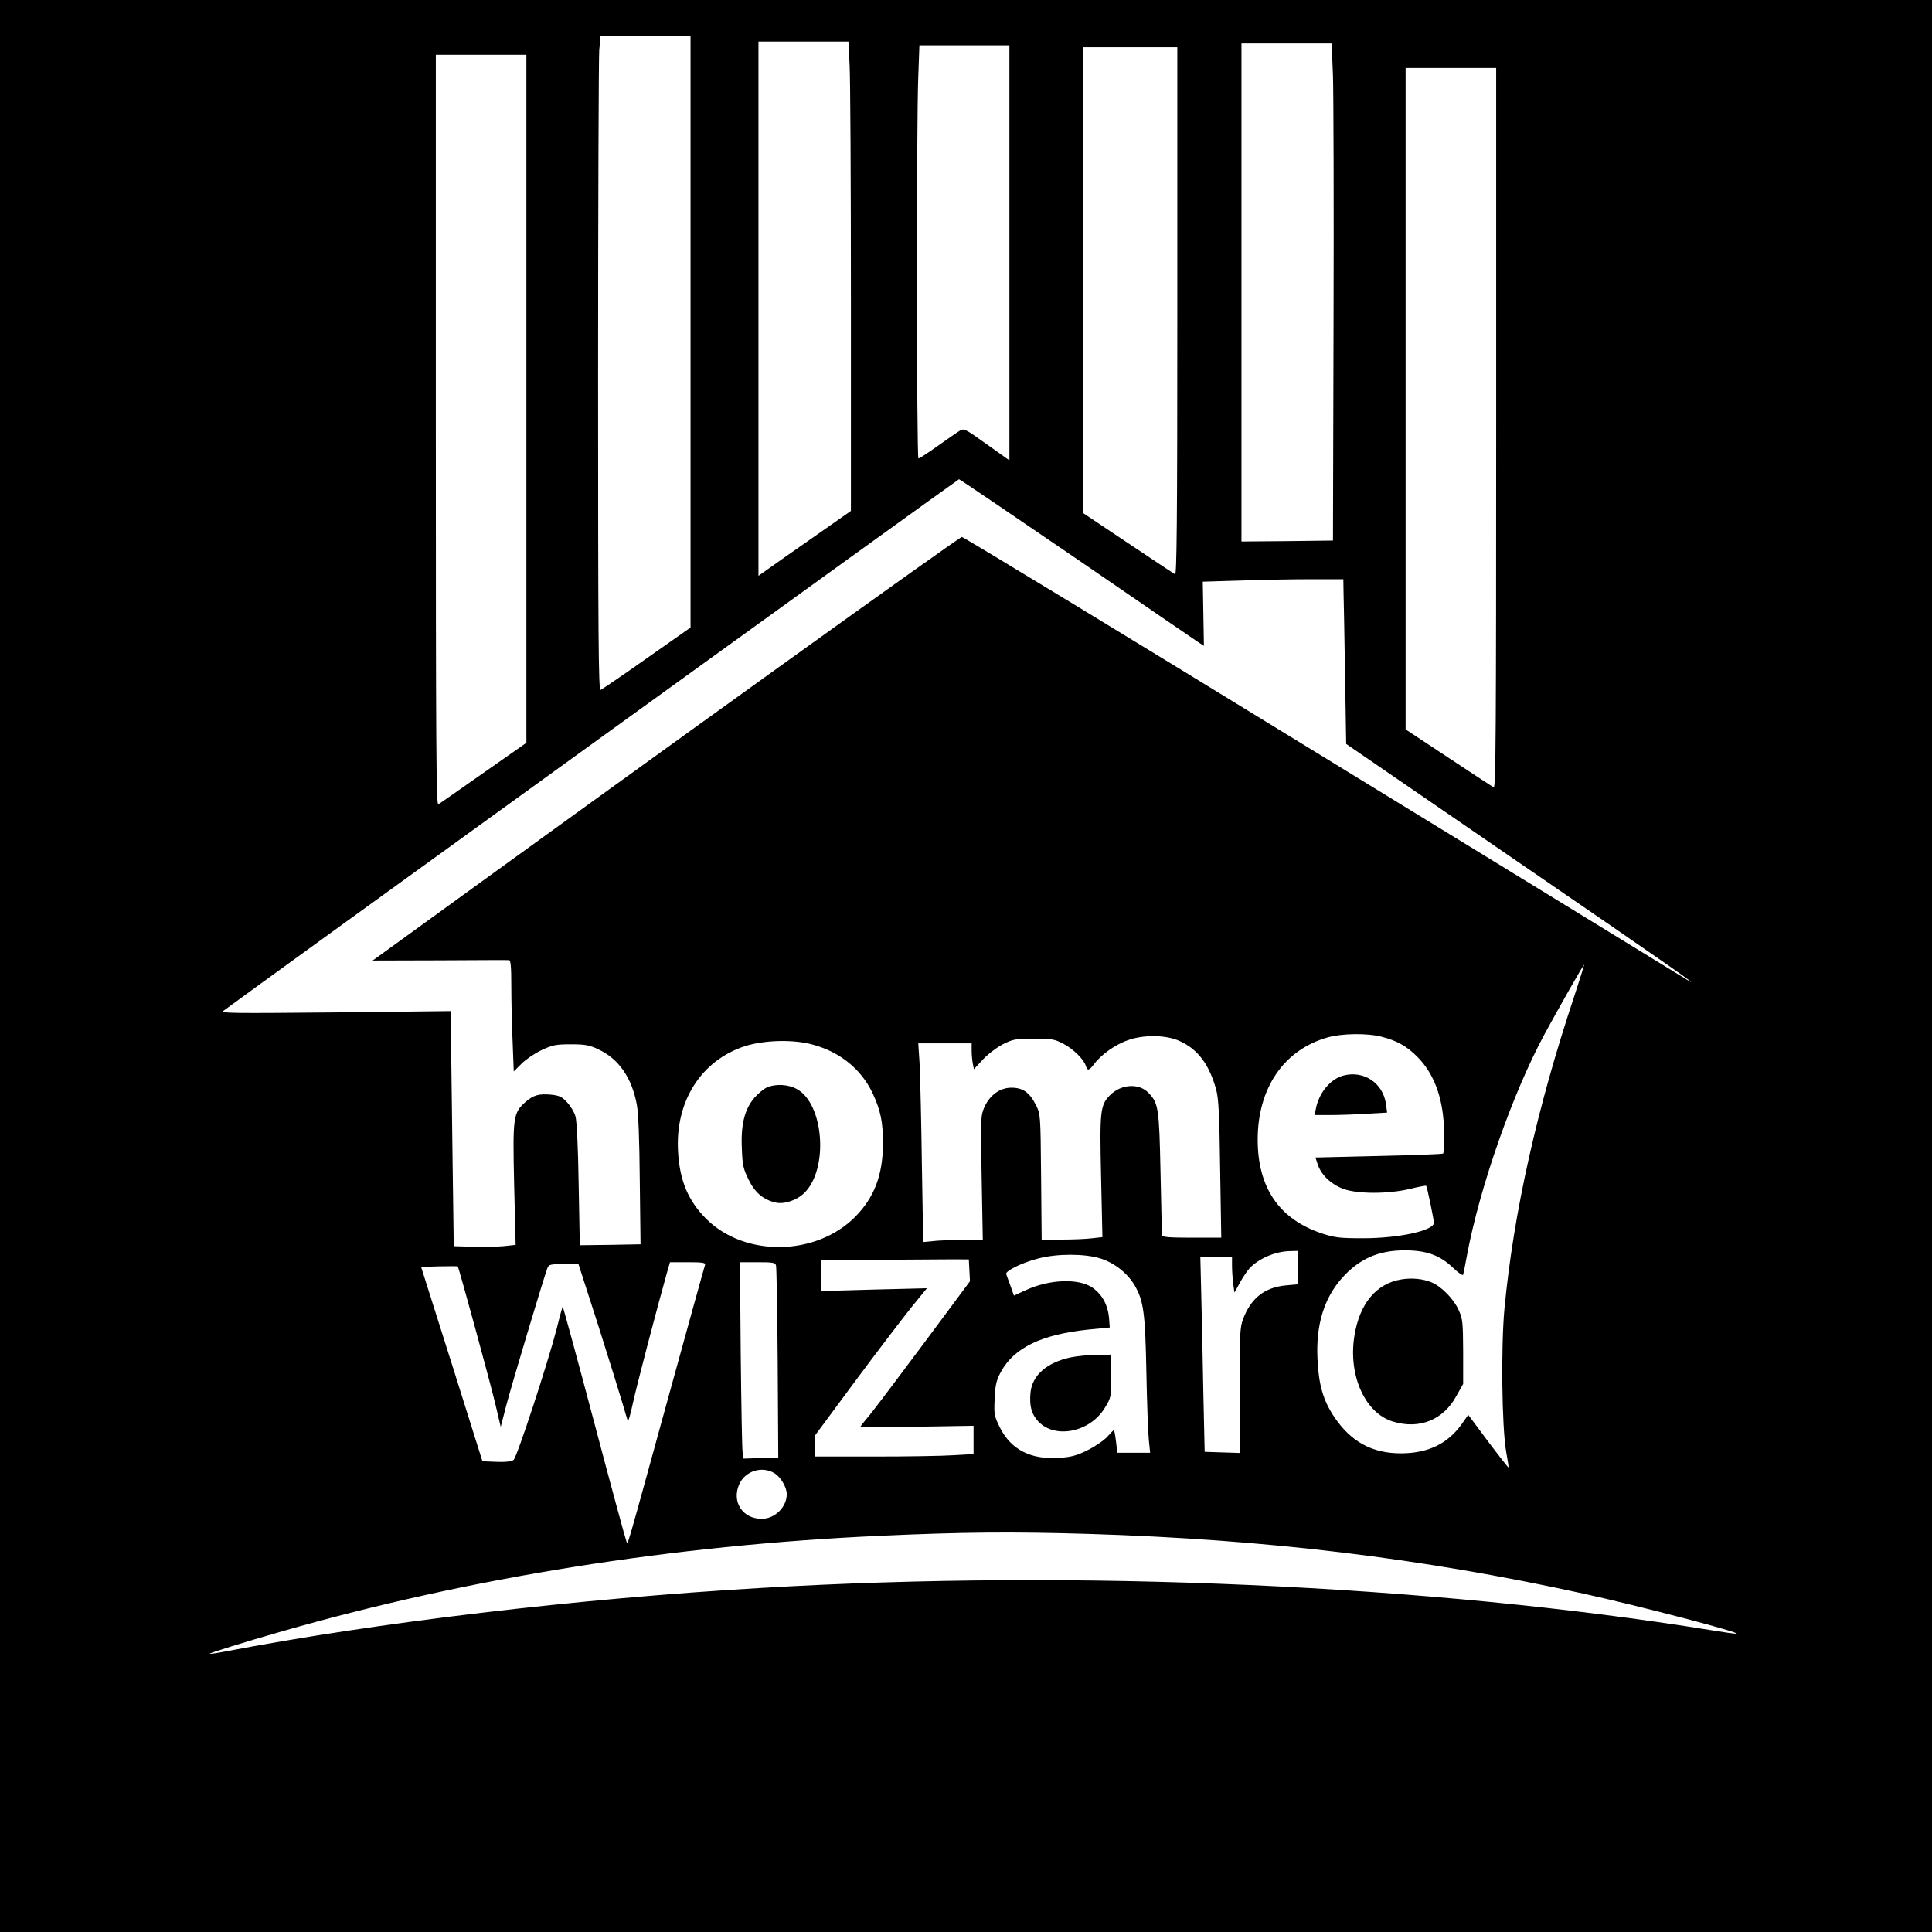
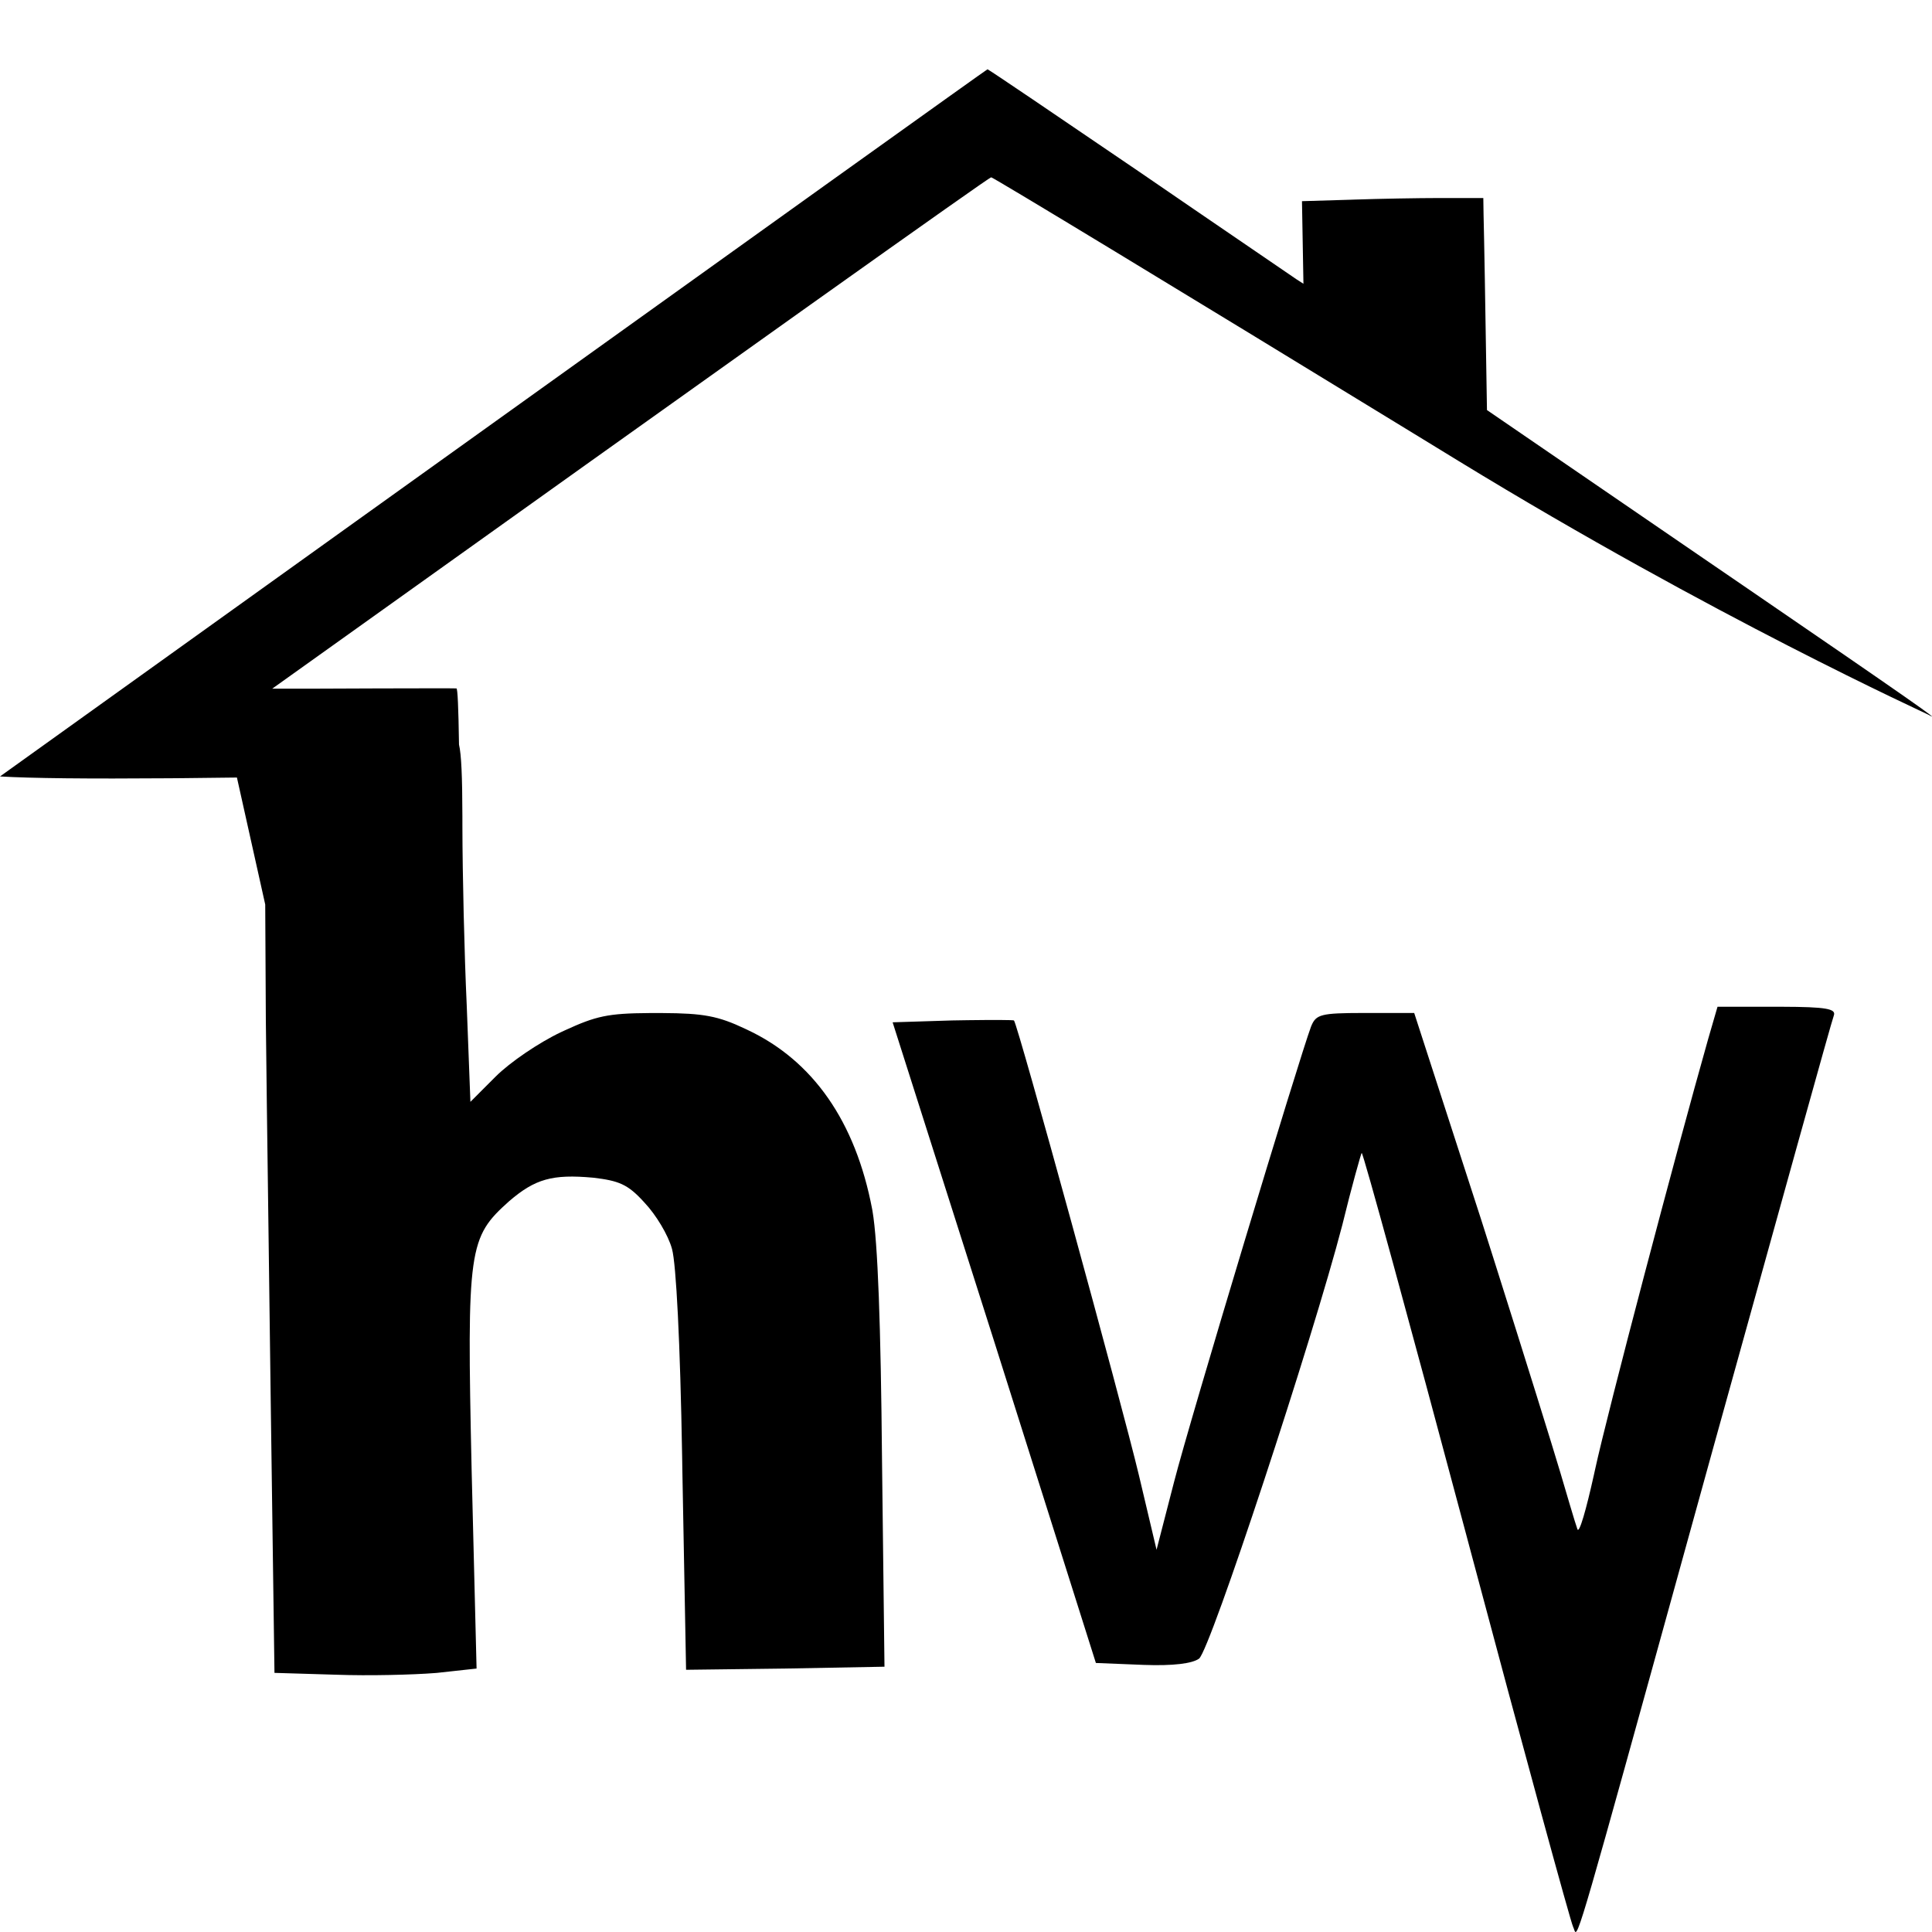
- <svg xmlns="http://www.w3.org/2000/svg" version="1.0" width="1024pt" height="1024pt" viewBox="0 0 1024 1024" preserveAspectRatio="xMidYMid meet">
-   <g transform="translate(0,1024) scale(0.1,-0.1)" fill="#000000" stroke="none">
-     <path d="M0 5120 l0 -5120 5120 0 5120 0 0 5120 0 5120 -5120 0 -5120 0 0 -5120z m3660 3362 l0 -1568 -232 -163 c-127 -90 -238 -165 -245 -168 -11 -4 -13 290 -13 1654 0 913 3 1694 6 1736 l7 77 238 0 239 0 0 -1568z m843 1416 c4 -66 7 -626 7 -1244 l0 -1122 -197 -138 c-109 -76 -219 -153 -245 -172 l-48 -34 0 1416 0 1416 238 0 239 0 6 -122z m2562 -60 c3 -95 5 -688 3 -1318 l-3 -1145 -242 -3 -243 -2 0 1320 0 1320 239 0 239 0 7 -172z m-1715 -938 l0 -1100 -121 86 c-117 84 -121 85 -144 70 -14 -9 -66 -45 -117 -81 -50 -36 -95 -65 -100 -65 -10 0 -11 1783 -1 2023 l6 167 239 0 238 0 0 -1100z m890 -311 c0 -1117 -3 -1399 -12 -1393 -7 4 -120 79 -250 166 l-238 159 0 1234 0 1235 250 0 250 0 0 -1401z m-3450 -463 l0 -1823 -227 -159 c-124 -87 -232 -163 -240 -167 -11 -7 -13 327 -13 1983 l0 1990 240 0 240 0 0 -1824z m5140 -156 c0 -1595 -2 -1910 -13 -1903 -8 4 -116 75 -240 157 l-227 150 0 1753 0 1753 240 0 240 0 0 -1910z m-2222 -693 c339 -233 630 -432 645 -442 l28 -18 -3 170 -3 170 200 6 c110 4 278 7 373 7 l172 0 1 -67 c1 -38 5 -234 8 -437 l6 -369 890 -611 c826 -566 992 -683 925 -644 -14 8 -882 541 -1930 1183 -1048 643 -1913 1169 -1922 1169 -12 1 -1554 -1107 -3077 -2212 l-46 -33 355 1 c195 1 361 2 368 1 9 -1 12 -36 12 -138 0 -76 3 -209 7 -295 l6 -157 41 41 c23 23 70 55 106 72 58 27 75 31 155 31 76 0 99 -4 147 -27 107 -50 176 -149 203 -291 9 -48 14 -184 16 -407 l4 -335 -161 -3 -161 -2 -6 322 c-3 201 -10 338 -17 361 -6 22 -26 55 -44 74 -27 30 -41 36 -84 41 -66 6 -94 -2 -136 -38 -66 -59 -69 -75 -61 -437 l8 -321 -64 -7 c-35 -3 -109 -5 -164 -3 l-100 3 -6 435 c-3 239 -7 520 -8 623 l-1 188 -612 -7 c-550 -5 -611 -5 -593 9 101 77 3892 2816 3898 2817 4 0 285 -191 625 -423z m2636 -2317 c-197 -590 -322 -1149 -370 -1655 -19 -203 -14 -629 9 -760 8 -44 14 -81 12 -83 -1 -1 -50 61 -108 138 l-105 141 -36 -51 c-74 -103 -179 -153 -321 -153 -152 0 -264 61 -352 191 -60 89 -84 173 -90 309 -9 179 34 320 128 427 91 103 194 149 334 149 116 0 187 -26 257 -93 27 -26 51 -43 53 -36 2 6 11 52 20 101 67 361 243 863 412 1175 73 135 207 370 209 367 1 -1 -22 -76 -52 -167z m-1021 -215 c82 -21 133 -50 188 -105 93 -93 141 -228 143 -402 0 -59 -2 -109 -5 -112 -2 -3 -156 -9 -341 -13 l-336 -8 13 -39 c19 -54 70 -103 134 -127 75 -28 240 -28 356 0 44 11 82 18 84 16 5 -5 40 -175 41 -196 1 -41 -184 -82 -375 -82 -124 0 -149 3 -217 25 -227 75 -342 242 -342 498 0 272 138 475 369 541 75 22 212 24 288 4z m-1072 -22 c97 -43 158 -124 195 -258 13 -48 17 -131 21 -422 l6 -363 -157 0 c-118 0 -156 3 -157 13 -1 6 -4 156 -8 332 -7 342 -11 367 -63 422 -50 53 -145 48 -204 -11 -53 -53 -56 -83 -48 -436 l7 -317 -54 -6 c-30 -4 -102 -7 -161 -7 l-107 0 -3 333 c-3 331 -3 332 -28 381 -33 66 -69 91 -129 91 -61 0 -115 -39 -144 -104 -19 -44 -20 -59 -14 -373 l6 -328 -83 0 c-46 0 -117 -3 -158 -6 l-75 -7 -7 419 c-3 231 -9 467 -12 527 l-7 107 142 0 141 0 0 -39 c0 -21 3 -52 6 -68 l6 -30 50 54 c28 29 76 65 107 80 50 25 67 28 161 28 95 0 110 -3 156 -27 53 -28 108 -82 119 -117 9 -28 17 -26 43 8 38 51 113 105 181 128 83 30 201 28 272 -4z m-1942 -20 c144 -39 255 -130 315 -255 43 -91 56 -155 56 -266 0 -169 -46 -290 -149 -393 -208 -208 -585 -212 -788 -9 -95 95 -140 201 -149 353 -17 268 121 486 354 562 103 33 259 37 361 8z m2571 -1182 l0 -88 -66 -6 c-111 -11 -183 -67 -225 -177 -17 -46 -19 -79 -19 -380 l0 -331 -92 3 -93 3 -7 310 c-3 171 -8 403 -11 518 l-5 207 84 0 84 0 0 -49 c0 -26 3 -69 6 -95 l7 -47 29 53 c16 29 39 63 51 76 49 52 138 90 215 91 l42 1 0 -89z m-1048 49 c74 -23 144 -78 182 -143 47 -81 56 -144 62 -459 3 -161 9 -323 13 -360 l7 -68 -87 0 -87 0 -7 60 c-4 33 -9 60 -11 60 -3 0 -18 -16 -35 -35 -17 -19 -64 -51 -104 -71 -58 -29 -88 -37 -152 -41 -151 -10 -255 44 -314 162 -30 61 -31 70 -27 152 3 73 9 97 33 142 70 128 215 198 464 224 l113 11 -4 52 c-6 67 -36 122 -86 158 -73 52 -231 46 -357 -13 l-61 -28 -18 51 c-10 28 -21 56 -23 63 -6 16 84 61 171 83 99 26 244 26 328 0z m-694 -63 l3 -58 -243 -327 c-134 -180 -264 -352 -290 -384 -27 -31 -48 -59 -48 -61 0 -2 135 -1 300 1 l300 5 0 -75 0 -75 -107 -6 c-58 -4 -247 -7 -420 -7 l-313 0 0 56 0 56 216 292 c119 160 253 335 297 390 l80 98 -281 -7 -282 -8 0 82 0 81 358 3 c196 1 373 3 392 2 l35 0 3 -58z m-1401 29 c-3 -7 -89 -319 -192 -692 -236 -858 -216 -790 -225 -773 -4 8 -81 291 -171 631 -90 339 -165 615 -167 613 -1 -1 -16 -54 -31 -116 -47 -182 -211 -683 -229 -697 -11 -8 -42 -12 -91 -10 l-74 3 -162 515 -163 515 95 3 c53 1 97 1 99 0 6 -6 172 -614 200 -732 l28 -119 28 109 c26 102 200 681 219 732 8 20 15 22 87 22 l78 0 107 -332 c58 -183 115 -367 127 -408 12 -41 24 -82 27 -90 3 -8 15 35 28 95 20 93 130 512 181 693 l15 52 96 0 c77 0 94 -3 90 -14z m376 -3 c3 -10 7 -243 9 -518 l3 -500 -92 -3 -92 -3 -5 33 c-3 18 -7 252 -10 521 l-4 487 93 0 c81 0 94 -2 98 -17z m-7 -1102 c32 -20 64 -74 64 -110 0 -69 -63 -131 -133 -131 -101 0 -160 90 -119 183 32 71 121 99 188 58z m1664 -321 c942 -29 1763 -128 2620 -316 297 -65 853 -211 813 -213 -7 -1 -68 8 -135 19 -1491 240 -3354 323 -5028 224 -980 -57 -2042 -183 -2850 -338 -41 -8 -76 -13 -78 -11 -4 3 178 60 391 121 985 282 2060 454 3162 504 438 20 702 22 1105 10z" />
-     <path d="M7429 3459 c-134 -21 -224 -128 -251 -303 -32 -209 58 -407 206 -451 140 -42 266 9 335 136 l36 64 0 170 c-1 156 -2 174 -24 222 -26 58 -91 124 -143 146 -45 19 -104 25 -159 16z" />
-     <path d="M7123 4540 c-70 -17 -132 -90 -149 -178 l-6 -32 84 0 c47 0 133 3 193 7 l107 6 -6 45 c-15 110 -115 179 -223 152z" />
-     <path d="M4064 4476 c-16 -7 -46 -32 -66 -55 -51 -60 -72 -141 -66 -268 3 -88 7 -107 36 -166 34 -69 78 -106 144 -121 46 -10 113 13 152 52 128 127 103 469 -39 549 -46 26 -113 30 -161 9z" />
-     <path d="M5672 3045 c-124 -27 -201 -95 -210 -185 -7 -72 5 -115 41 -154 90 -95 276 -57 354 74 32 53 33 57 33 167 l0 113 -77 -1 c-43 0 -107 -7 -141 -14z" />
+ <svg xmlns="http://www.w3.org/2000/svg" width="960px" height="960px" viewBox="0 0 960 960" version="1.1">
+   <g id="nl.homewizard/assets/icon" stroke="none" stroke-width="1" fill="none" fill-rule="evenodd">
+     <path d="M848.763,516.325 L853.424,500.253 L885.36,500.253 C907.495,500.311 912.43,501.282 911.224,504.58 C910.292,506.744 883.567,603.173 851.56,718.456 L820.62,830.369 C780.075,976.948 783.962,961.728 781.641,957.367 C780.423,954.944 757.418,870.893 730.176,768.628 L728.503,762.344 C700.535,657.57 677.229,572.266 676.607,572.885 C676.297,573.194 671.635,589.574 666.974,608.737 C652.369,664.987 601.406,819.831 595.812,824.158 C592.443,826.595 583.035,827.831 568.183,827.274 L544.538,826.322 L494.197,667.151 L443.544,507.98 L473.066,507.053 L480.941,506.925 C493.691,506.752 503.311,506.795 503.83,507.053 C505.694,508.907 557.279,696.821 565.98,733.292 L574.681,770.071 L583.382,736.382 C591.462,704.857 645.532,525.906 651.437,510.143 L651.584,509.783 C653.967,504.056 656.438,503.37 677.16,503.345 L702.71,503.344 L735.961,605.955 L742.412,626.253 C757.856,674.967 771.824,719.872 775.31,731.662 L780.071,747.781 C781.875,753.837 783.29,758.477 783.816,759.872 C784.711,762.245 788.184,750.092 792.034,732.709 L792.517,730.51 C798.732,701.767 832.915,572.266 848.763,516.325 Z M490.684,34.43 C491.168,34.43 525.153,57.482 566.275,85.482 L593.309,104.006 C621.7,123.444 642.888,137.897 644.285,138.826 L647.672,140.999 L646.946,99.965 L671.135,99.24 L672.8,99.182 C685.813,98.738 704.447,98.409 715.562,98.396 L737.051,98.396 L737.172,106.482 L737.44,118.971 C737.545,124.234 737.668,130.74 737.793,137.893 L738.865,203.757 L846.507,277.498 L866.33,291.059 C949.081,347.693 965.918,359.599 958.382,355.222 C956.688,354.256 851.707,306.67 724.956,229.187 L702.397,215.382 C586.023,144.195 493.521,88.102 492.498,88.102 C491.53,88.021 372.458,172.717 135.282,342.187 L157.72,342.187 L187.446,342.071 C207.199,342.012 226.26,341.988 226.81,342.067 C227.384,342.13 227.806,351.435 228.078,369.981 C229.243,374.882 229.713,385.736 229.76,405.533 L229.766,410.844 C229.812,434.39 230.714,473.721 231.907,499.388 L233.744,547.496 L246.297,534.933 C253.34,527.885 267.73,518.08 278.752,512.871 L280.845,511.902 C296.116,504.889 302.073,503.508 322.648,503.382 L326.209,503.372 L329.064,503.379 C349.623,503.483 356.822,504.833 370.298,511.208 L371.217,511.645 C403.977,526.966 425.103,557.301 433.37,600.813 L433.534,601.728 C436.187,617.198 437.669,658.56 438.269,725.525 L439.494,828.175 L390.2,829.094 L340.905,829.707 L339.068,731.04 L338.952,723.745 C337.989,666.748 335.964,628.003 333.928,620.645 L333.863,620.423 C332.026,613.682 325.903,603.57 320.392,597.748 L319.747,597.038 C311.893,588.459 307.492,586.677 294.673,585.185 C274.466,583.347 265.893,585.798 253.033,596.829 C232.826,614.908 231.907,619.811 234.357,730.734 L236.806,829.094 L217.211,831.239 L216.249,831.318 C205.186,832.193 183.35,832.753 166.998,832.158 L136.381,831.239 L134.544,697.947 L133.402,610.39 C132.81,565.848 132.281,526.301 132.094,507.049 L131.788,449.442 L117.727,386.351 L90.958,386.658 L84.411,386.713 C43.614,387.03 15.477,386.73 -3.53900287e-14,385.813 L176.414,259.354 C385.54,109.469 490.297,34.495 490.684,34.43 Z" id="Shape" fill="#000000" fill-rule="nonzero" />
  </g>
</svg>
